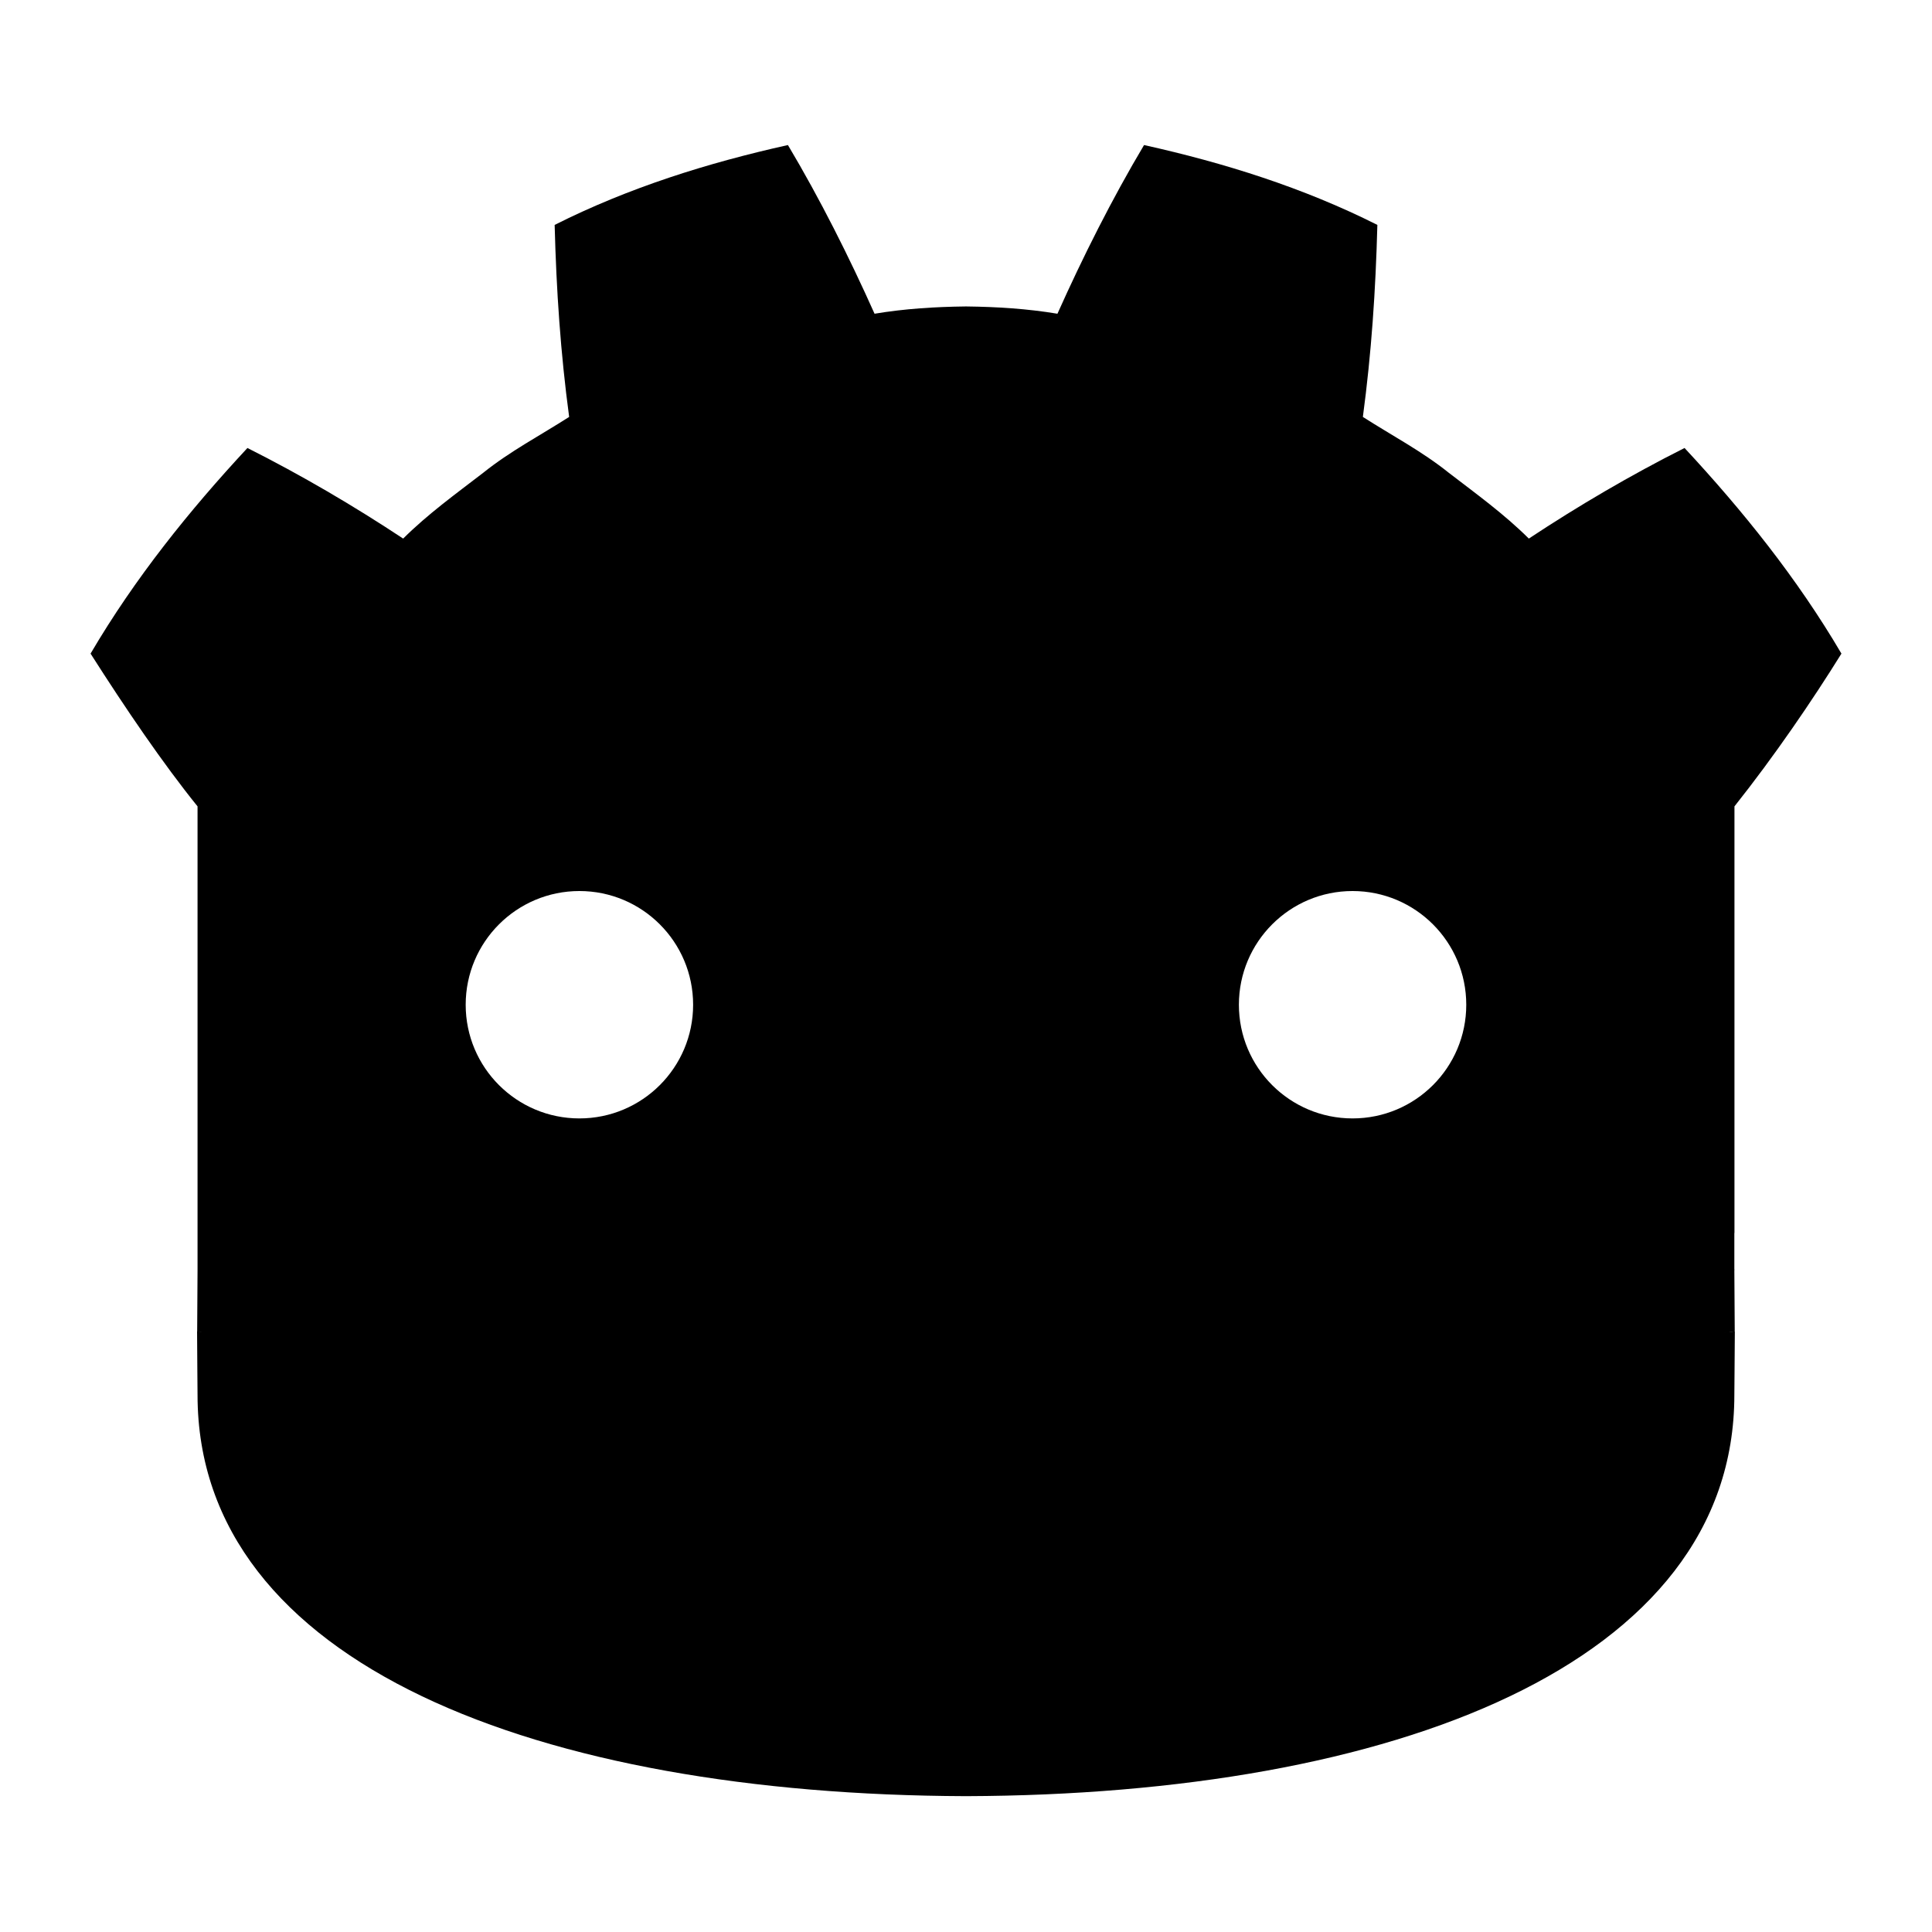
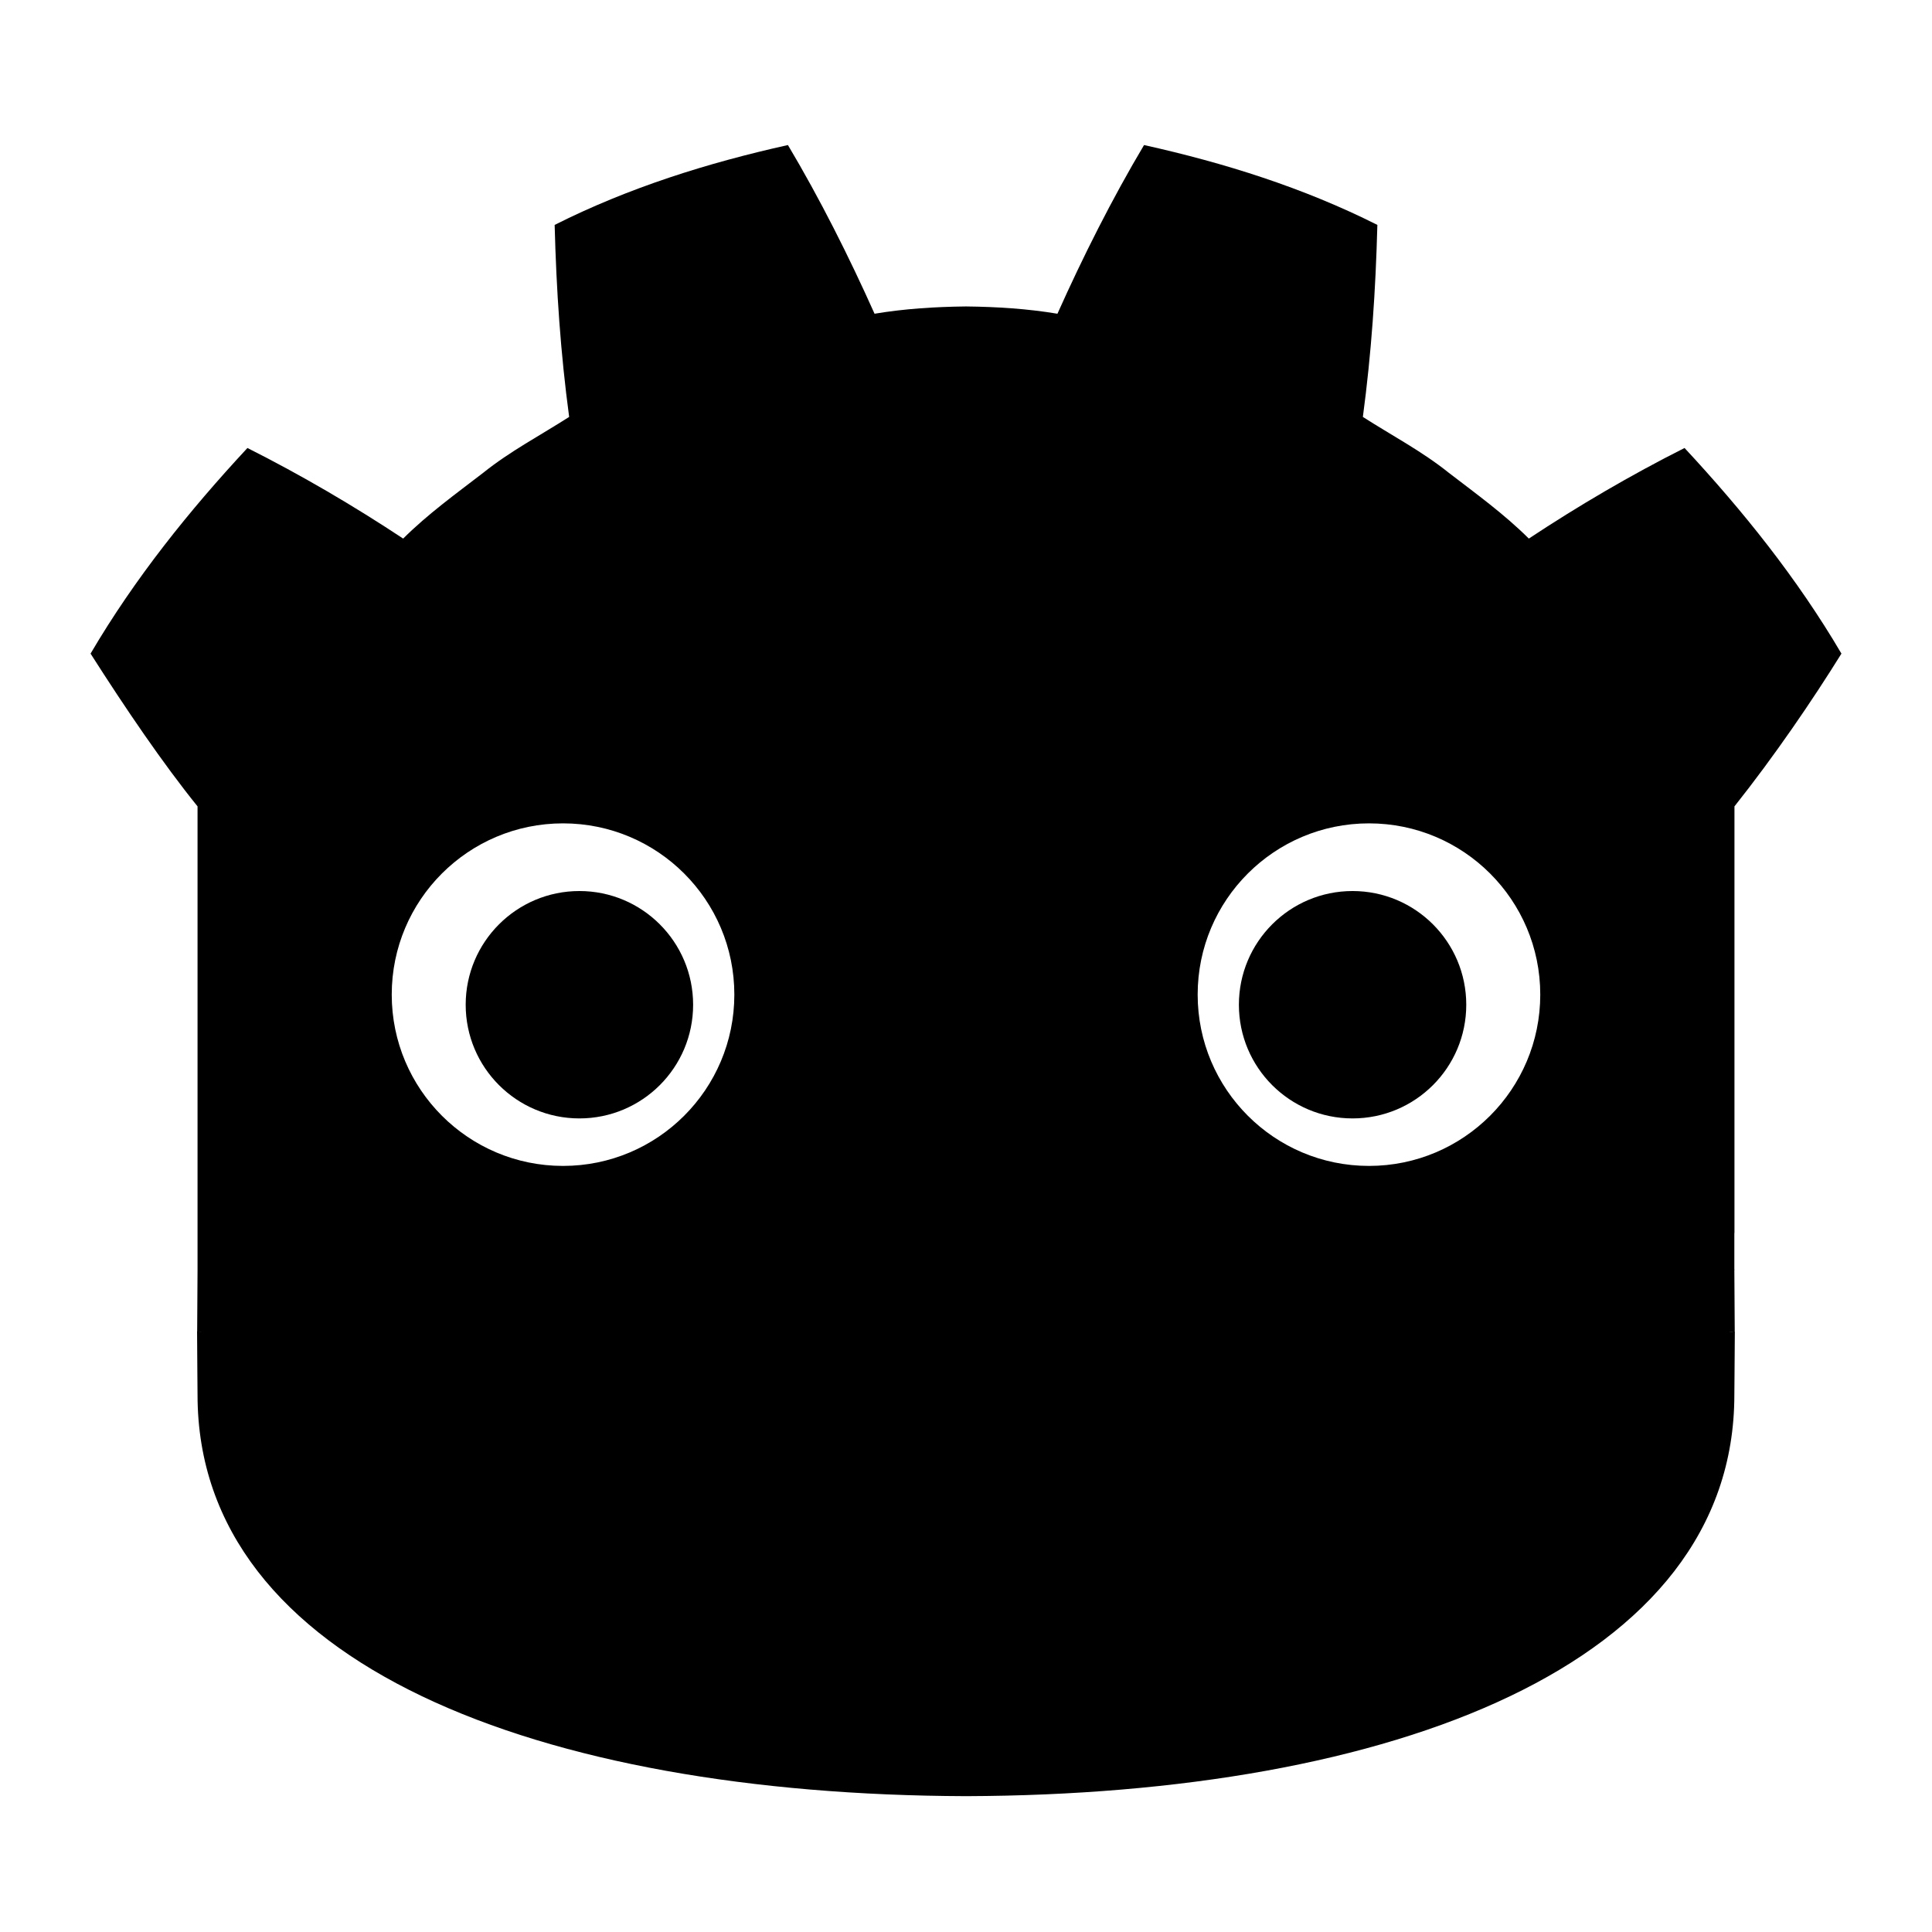
<svg xmlns="http://www.w3.org/2000/svg" version="1.1" width="512" height="512">
  <svg width="512" height="512" viewBox="0 0 256 256" fill="none">
    <rect width="256" height="256" fill="#FFFFFF" />
    <path d="M229.81 168.288s-.338-2.075-.536-2.056l-37.653 3.633a6.119 6.119 0 00-5.533 5.681l-1.034 14.826-29.13 2.078-1.982-13.437c-.441-2.989-3.051-5.242-6.072-5.242h-39.74c-3.02 0-5.63 2.253-6.071 5.242l-1.983 13.437-29.13-2.078-1.034-14.826a6.12 6.12 0 00-5.533-5.682l-37.672-3.632c-.195-.019-.337 2.058-.532 2.058l-.05 8.148 31.904 5.145 1.044 14.959c.212 3.028 2.655 5.477 5.685 5.694l40.119 2.862c.152.01.301.017.451.017 3.015 0 5.621-2.254 6.062-5.243l2.039-13.826h29.143l2.039 13.826c.44 2.988 3.049 5.242 6.068 5.242.148 0 .296-.006.44-.016l40.124-2.862c3.029-.217 5.473-2.666 5.685-5.694l1.043-14.959 31.891-5.167-.052-8.128z" fill="#000000" />
    <path d="M26.175 106.847v61.441c.112.001.224.005.336.016l37.667 3.631a4.057 4.057 0 013.657 3.756l1.162 16.628 32.857 2.344 2.264-15.346c.293-1.99 2-3.465 4.012-3.465h39.741a4.055 4.055 0 014.011 3.465l2.264 15.346 32.858-2.344 1.161-16.628a4.058 4.058 0 013.657-3.756l37.653-3.631a3.72 3.72 0 01.335-.016v-4.903l.015-.005v-56.533c5.304-6.678 10.327-14.043 14.175-20.24-5.881-10.01-13.086-18.957-20.788-27.246-7.143 3.595-14.081 7.668-20.634 12.003-3.279-3.26-6.973-5.926-10.6-8.713-3.564-2.863-7.581-4.962-11.391-7.407 1.134-8.447 1.695-16.763 1.921-25.442-9.83-4.947-20.313-8.227-30.916-10.583-4.233 7.115-8.104 14.82-11.476 22.352-3.998-.668-8.015-.916-12.037-.964v-.006c-.029 0-.055.006-.078.006-.025 0-.051-.006-.076-.006v.006c-4.03.048-8.044.296-12.043.964-3.37-7.532-7.239-15.237-11.478-22.352-10.598 2.356-21.082 5.636-30.91 10.583.224 8.68.785 16.995 1.922 25.442-3.817 2.446-7.828 4.544-11.394 7.407-3.622 2.787-7.322 5.453-10.602 8.713-6.553-4.335-13.489-8.408-20.634-12.003C25.084 67.65 17.883 76.596 12 86.607c4.623 7.257 9.582 14.551 14.175 20.24z" fill="#000000" />
    <path d="M196.018 179.681l-1.167 16.716a4.057 4.057 0 01-3.758 3.763l-40.122 2.863a4.057 4.057 0 01-4.301-3.455l-2.301-15.604h-32.738l-2.301 15.604a4.053 4.053 0 01-4.301 3.455l-40.122-2.863a4.058 4.058 0 01-3.758-3.763l-1.166-16.716-33.87-3.266c.015 3.64.062 7.628.062 8.422 0 35.772 45.378 52.965 101.756 53.163h.138c56.379-.198 101.741-17.391 101.741-53.163 0-.808.049-4.78.065-8.422l-33.857 3.266z" fill="#000000" />
-     <path d="M97.304 131.788c0 12.542-10.162 22.702-22.7 22.702-12.532 0-22.697-10.16-22.697-22.702 0-12.534 10.165-22.688 22.697-22.688 12.538 0 22.7 10.154 22.7 22.688z" fill="#000000" />
-     <path d="M91.842 133.134c0 8.319-6.743 15.062-15.068 15.062-8.32 0-15.068-6.743-15.068-15.062 0-8.319 6.747-15.067 15.068-15.067 8.325 0 15.068 6.748 15.068 15.067z" fill="#FFFFFF" />
-     <path d="M127.998 156.555c-4.035 0-7.306-2.974-7.306-6.64v-20.898c0-3.663 3.271-6.64 7.306-6.64 4.036 0 7.314 2.977 7.314 6.64v20.898c0 3.666-3.278 6.64-7.314 6.64zM158.697 131.788c0 12.542 10.162 22.702 22.702 22.702 12.53 0 22.694-10.16 22.694-22.702 0-12.534-10.164-22.688-22.694-22.688-12.54 0-22.702 10.154-22.702 22.688z" fill="#000000" />
-     <path d="M164.16 133.134c0 8.319 6.74 15.062 15.059 15.062 8.328 0 15.068-6.743 15.068-15.062 0-8.319-6.74-15.067-15.068-15.067-8.319 0-15.059 6.748-15.059 15.067z" fill="#FFFFFF" />
+     <path d="M97.304 131.788c0 12.542-10.162 22.702-22.7 22.702-12.532 0-22.697-10.16-22.697-22.702 0-12.534 10.165-22.688 22.697-22.688 12.538 0 22.7 10.154 22.7 22.688z" fill="#FFFFFF" />
+     <path d="M91.842 133.134c0 8.319-6.743 15.062-15.068 15.062-8.32 0-15.068-6.743-15.068-15.062 0-8.319 6.747-15.067 15.068-15.067 8.325 0 15.068 6.748 15.068 15.067z" fill="#000000" />
+     <path d="M127.998 156.555c-4.035 0-7.306-2.974-7.306-6.64v-20.898c0-3.663 3.271-6.64 7.306-6.64 4.036 0 7.314 2.977 7.314 6.64v20.898c0 3.666-3.278 6.64-7.314 6.64z" fill="#000000" />
+     <path d="M158.697 131.788c0 12.542 10.162 22.702 22.702 22.702 12.53 0 22.694-10.16 22.694-22.702 0-12.534-10.164-22.688-22.694-22.688-12.54 0-22.702 10.154-22.702 22.688z" fill="#FFFFFF" />
+     <path d="M164.16 133.134c0 8.319 6.74 15.062 15.059 15.062 8.328 0 15.068-6.743 15.068-15.062 0-8.319-6.74-15.067-15.068-15.067-8.319 0-15.059 6.748-15.059 15.067z" fill="#000000" />
  </svg>
  <style>@media (prefers-color-scheme: light) { :root { filter: none; } }
@media (prefers-color-scheme: dark) { :root { filter: none; } }
</style>
</svg>
